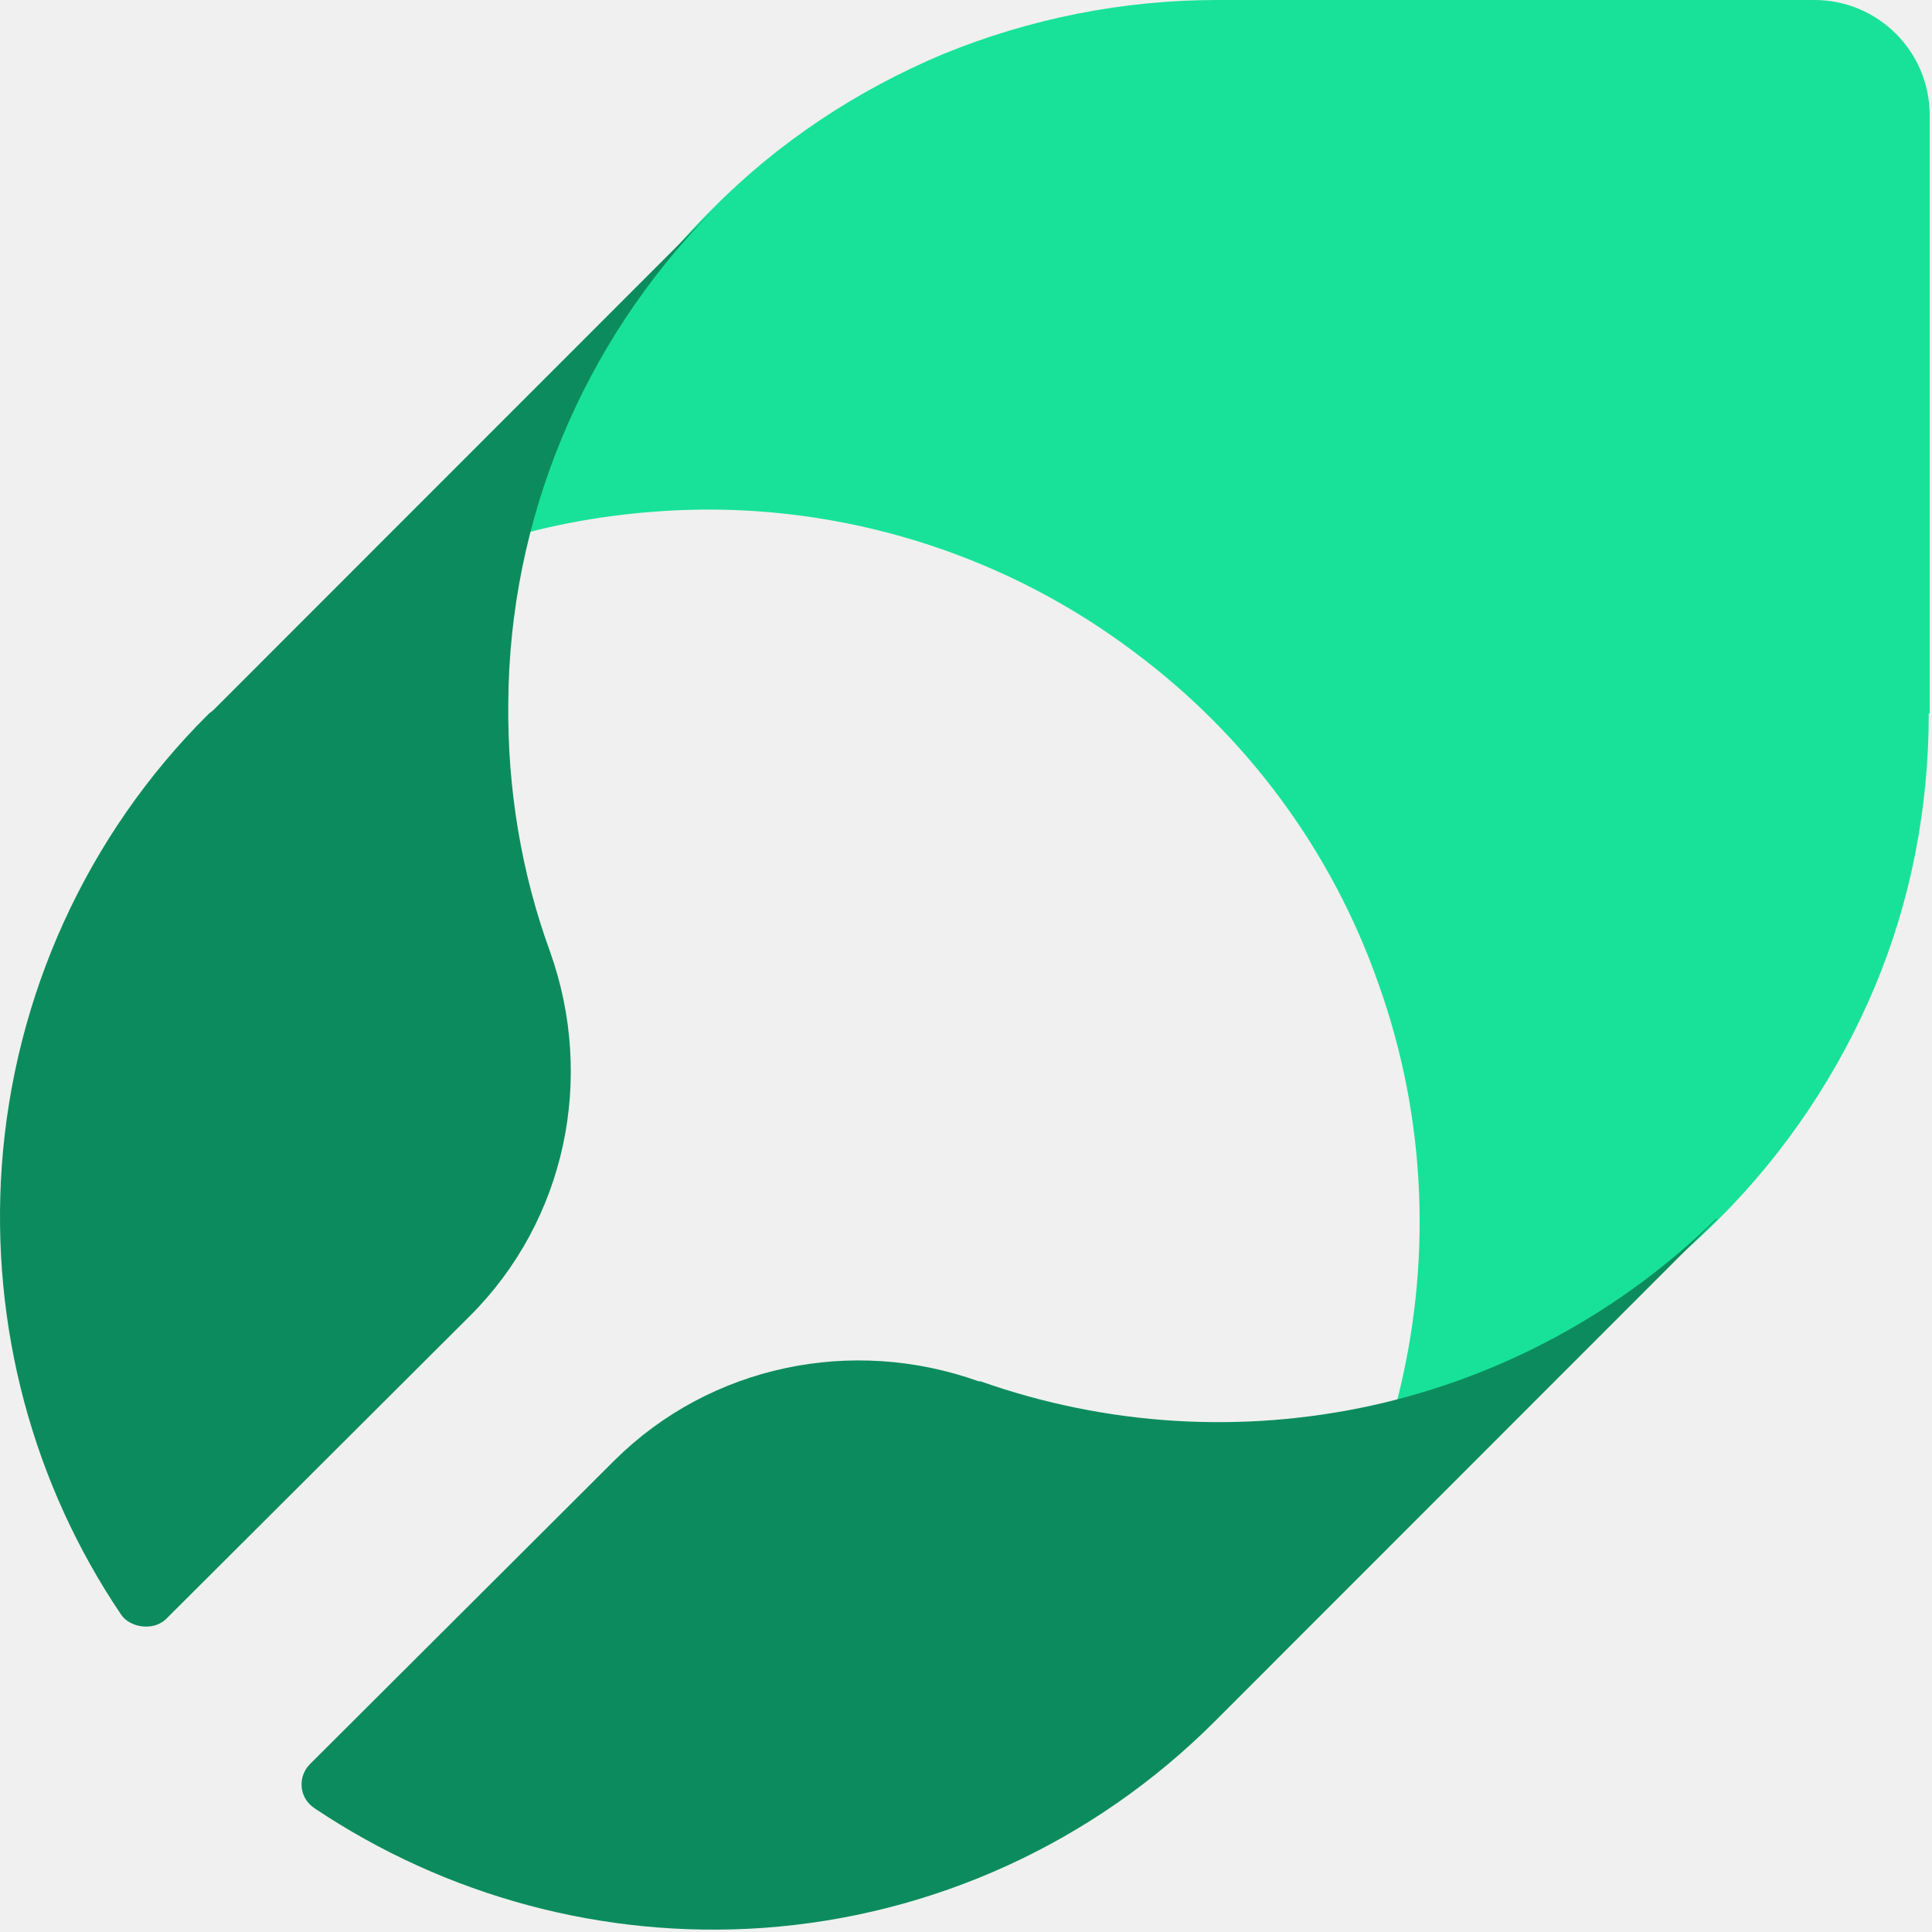
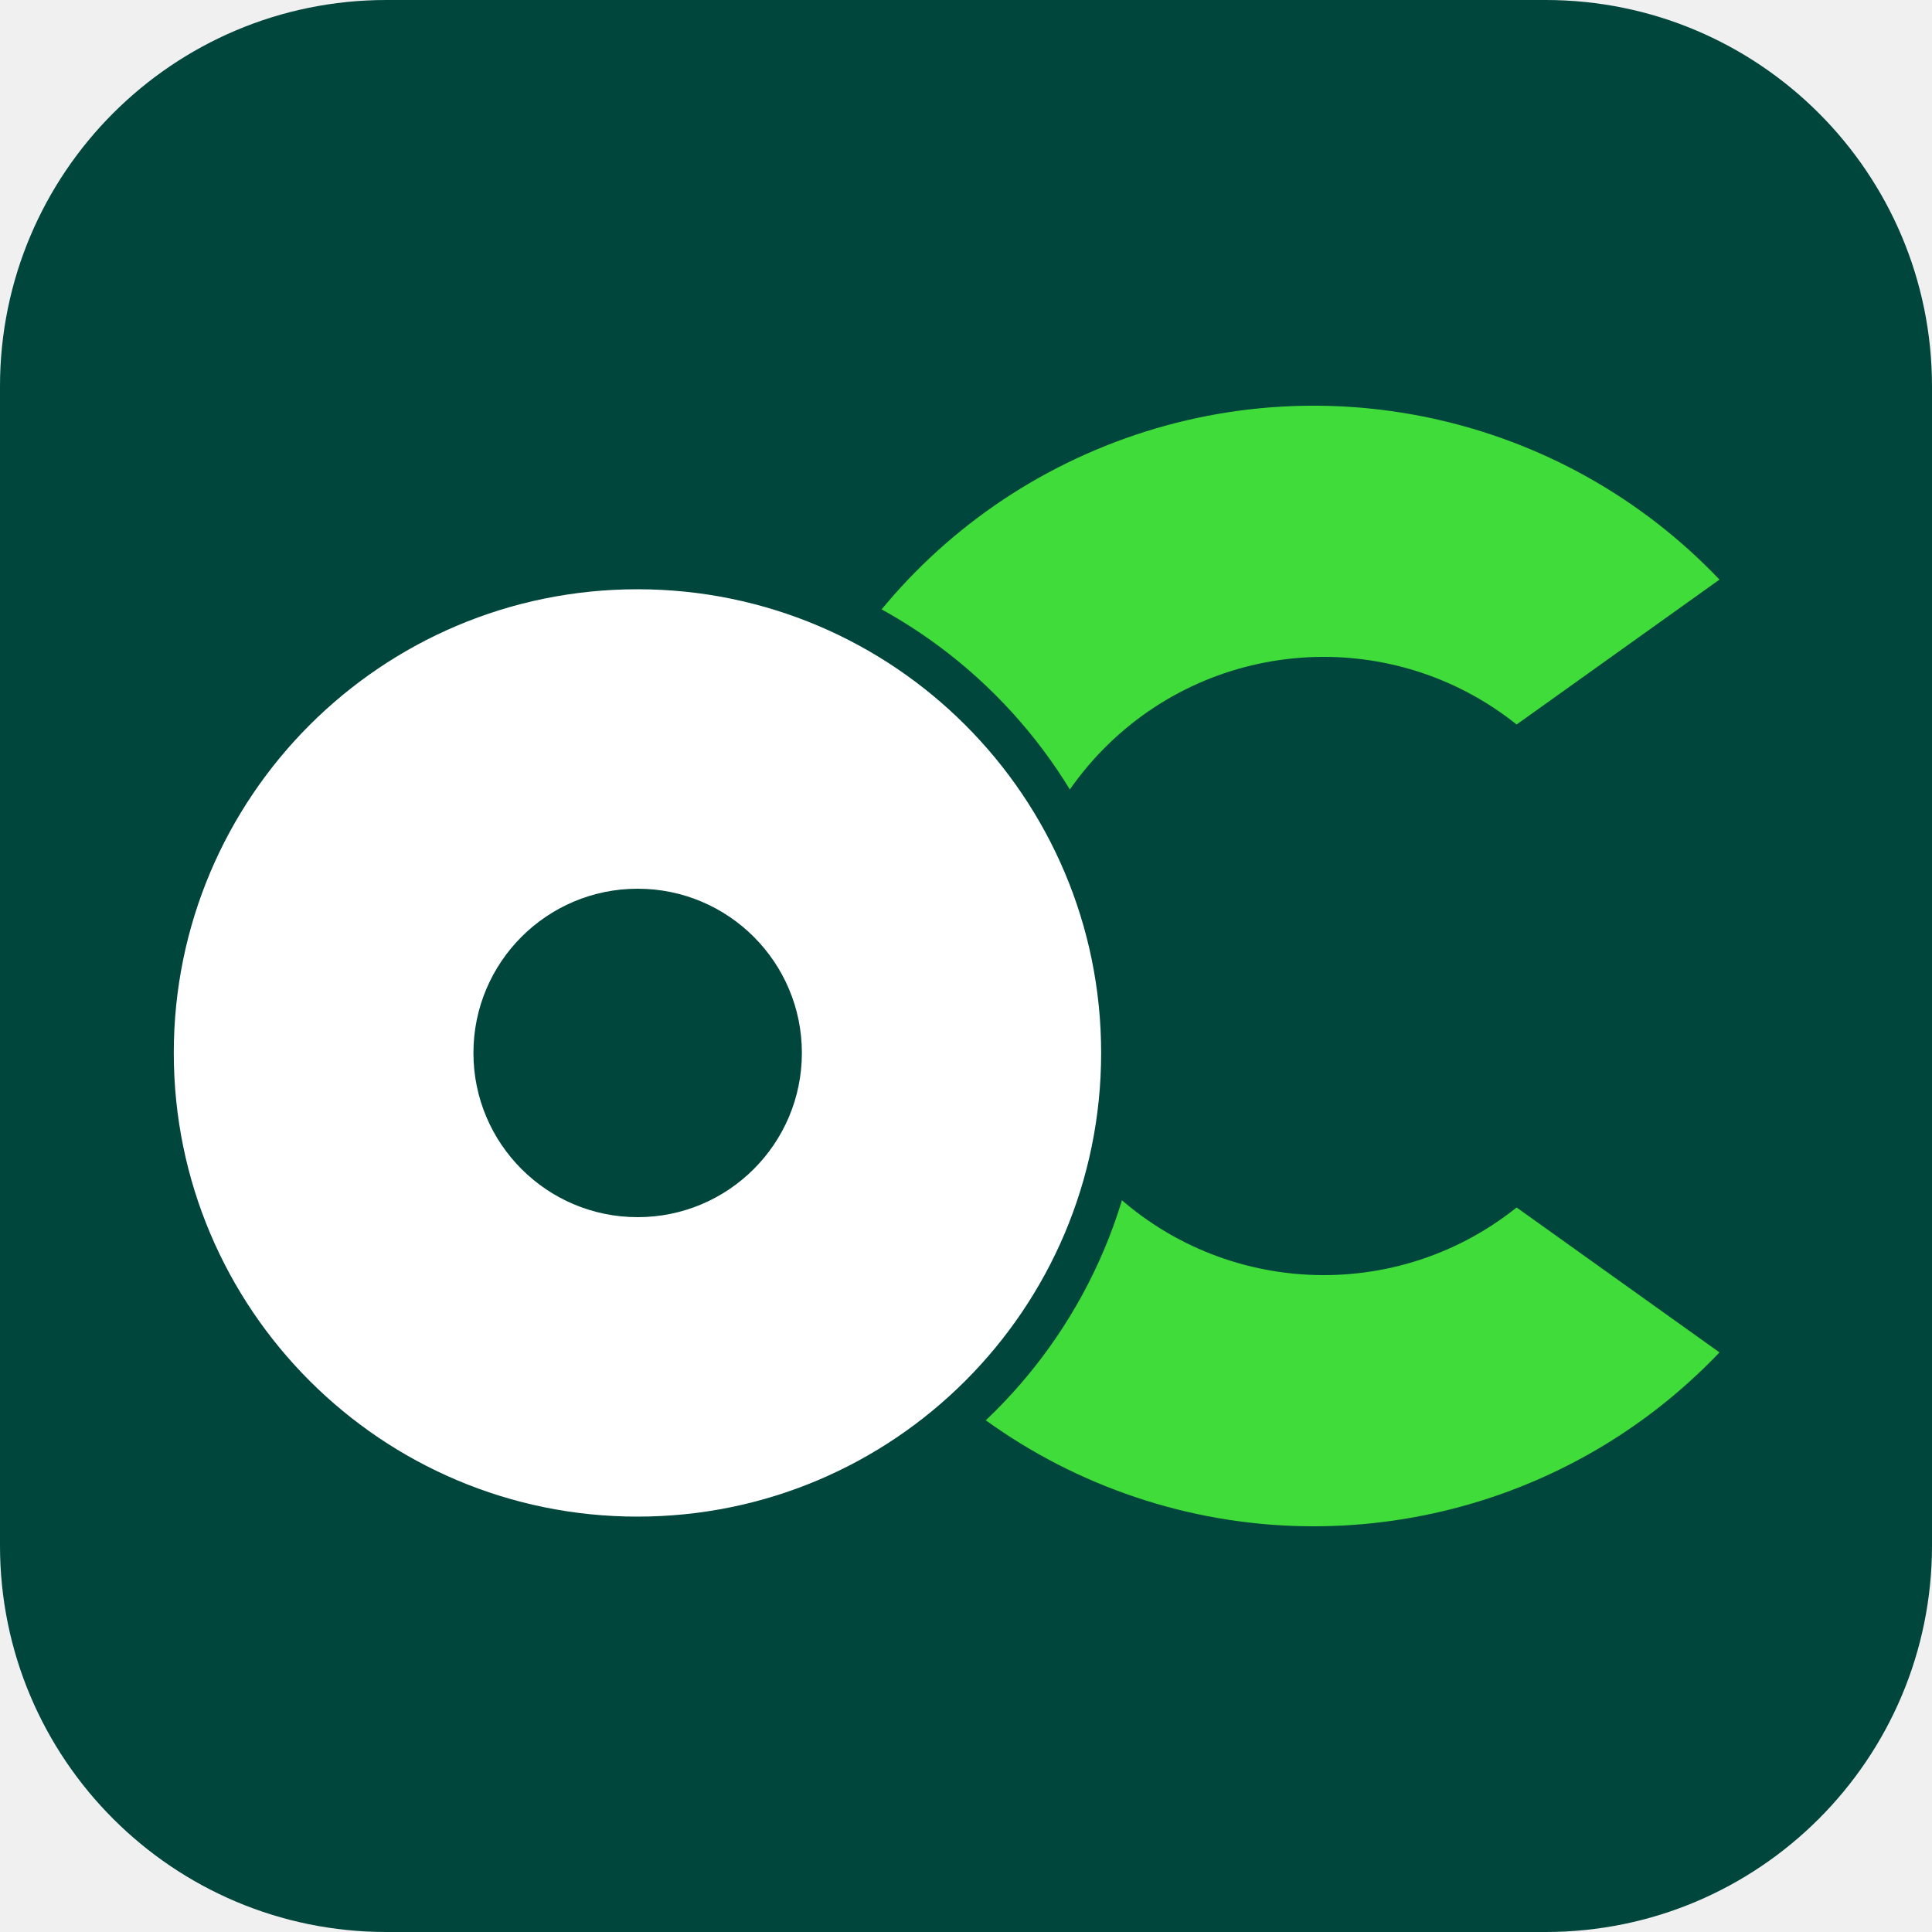
- <svg xmlns="http://www.w3.org/2000/svg" width="502" height="502" viewBox="0 0 502 502" fill="none">
-   <path d="M501.402 185.33V29.962C501.402 13.29 487.876 0 471.453 0H316.156C291.763 0 267.611 4.832 245.15 14.014C222.689 23.438 202.16 36.969 185.012 54.367L183.804 55.575C161.101 78.53 144.92 107.042 136.708 138.454C151.441 134.588 166.656 132.655 181.871 132.413C222.447 131.93 262.298 144.978 294.661 169.383C323.885 191.13 346.104 221.092 358.18 255.645C370.739 290.681 372.188 328.859 362.769 364.862C393.925 356.647 422.666 340.457 445.611 317.744L446.818 316.536C463.966 299.38 477.732 278.841 487.151 256.37C496.571 233.898 501.16 209.735 501.16 185.33H501.402Z" fill="#18E299" />
-   <path d="M132.071 182.706C132.312 135.044 151.32 89.307 184.764 55.125L55.557 184.391C55.076 184.873 54.594 185.113 54.113 185.595C22.593 216.888 3.586 258.774 0.458 303.066C-2.43 344.47 8.397 385.392 31.496 419.575C33.699 422.835 39.677 423.907 43.046 420.778L122.206 341.822C146.989 317.028 154.689 280.198 142.899 247.219C135.44 226.758 131.831 204.852 132.071 182.706Z" fill="#0C8C5E" />
-   <path d="M446.067 316.547C421.284 340.86 390.245 357.71 356.56 365.172C322.634 372.635 287.506 370.468 254.783 358.914C254.783 358.914 254.542 358.914 254.301 358.914C221.338 347.118 184.525 354.821 159.742 379.375L80.581 458.331C77.212 461.701 77.694 467.238 81.784 469.885C115.95 492.754 156.855 503.827 198.24 500.938C242.512 497.809 284.137 478.792 315.656 447.258L316.859 446.054L446.067 316.788V316.547Z" fill="#0C8C5E" />
+ <svg xmlns="http://www.w3.org/2000/svg" viewBox="0 0 1000 1000" width="1000" height="1000">
+   <rect width="1000" height="1000" rx="200" fill="#00463C" />
+   <path fill="#40DC3A" fill-rule="evenodd" d="M890 300 A290 290 0 1 0 890 700 L785 625 A160 160 0 1 1 785 375 Z" />
+   <circle cx="330" cy="545" r="262" fill="#00463C" />
+   <path fill="#FFFFFF" fill-rule="evenodd" d="M330 305 A240 240 0 1 1 329.9 305 Z M330 460 A85 85 0 1 0 330.1 460 Z" />
</svg>
